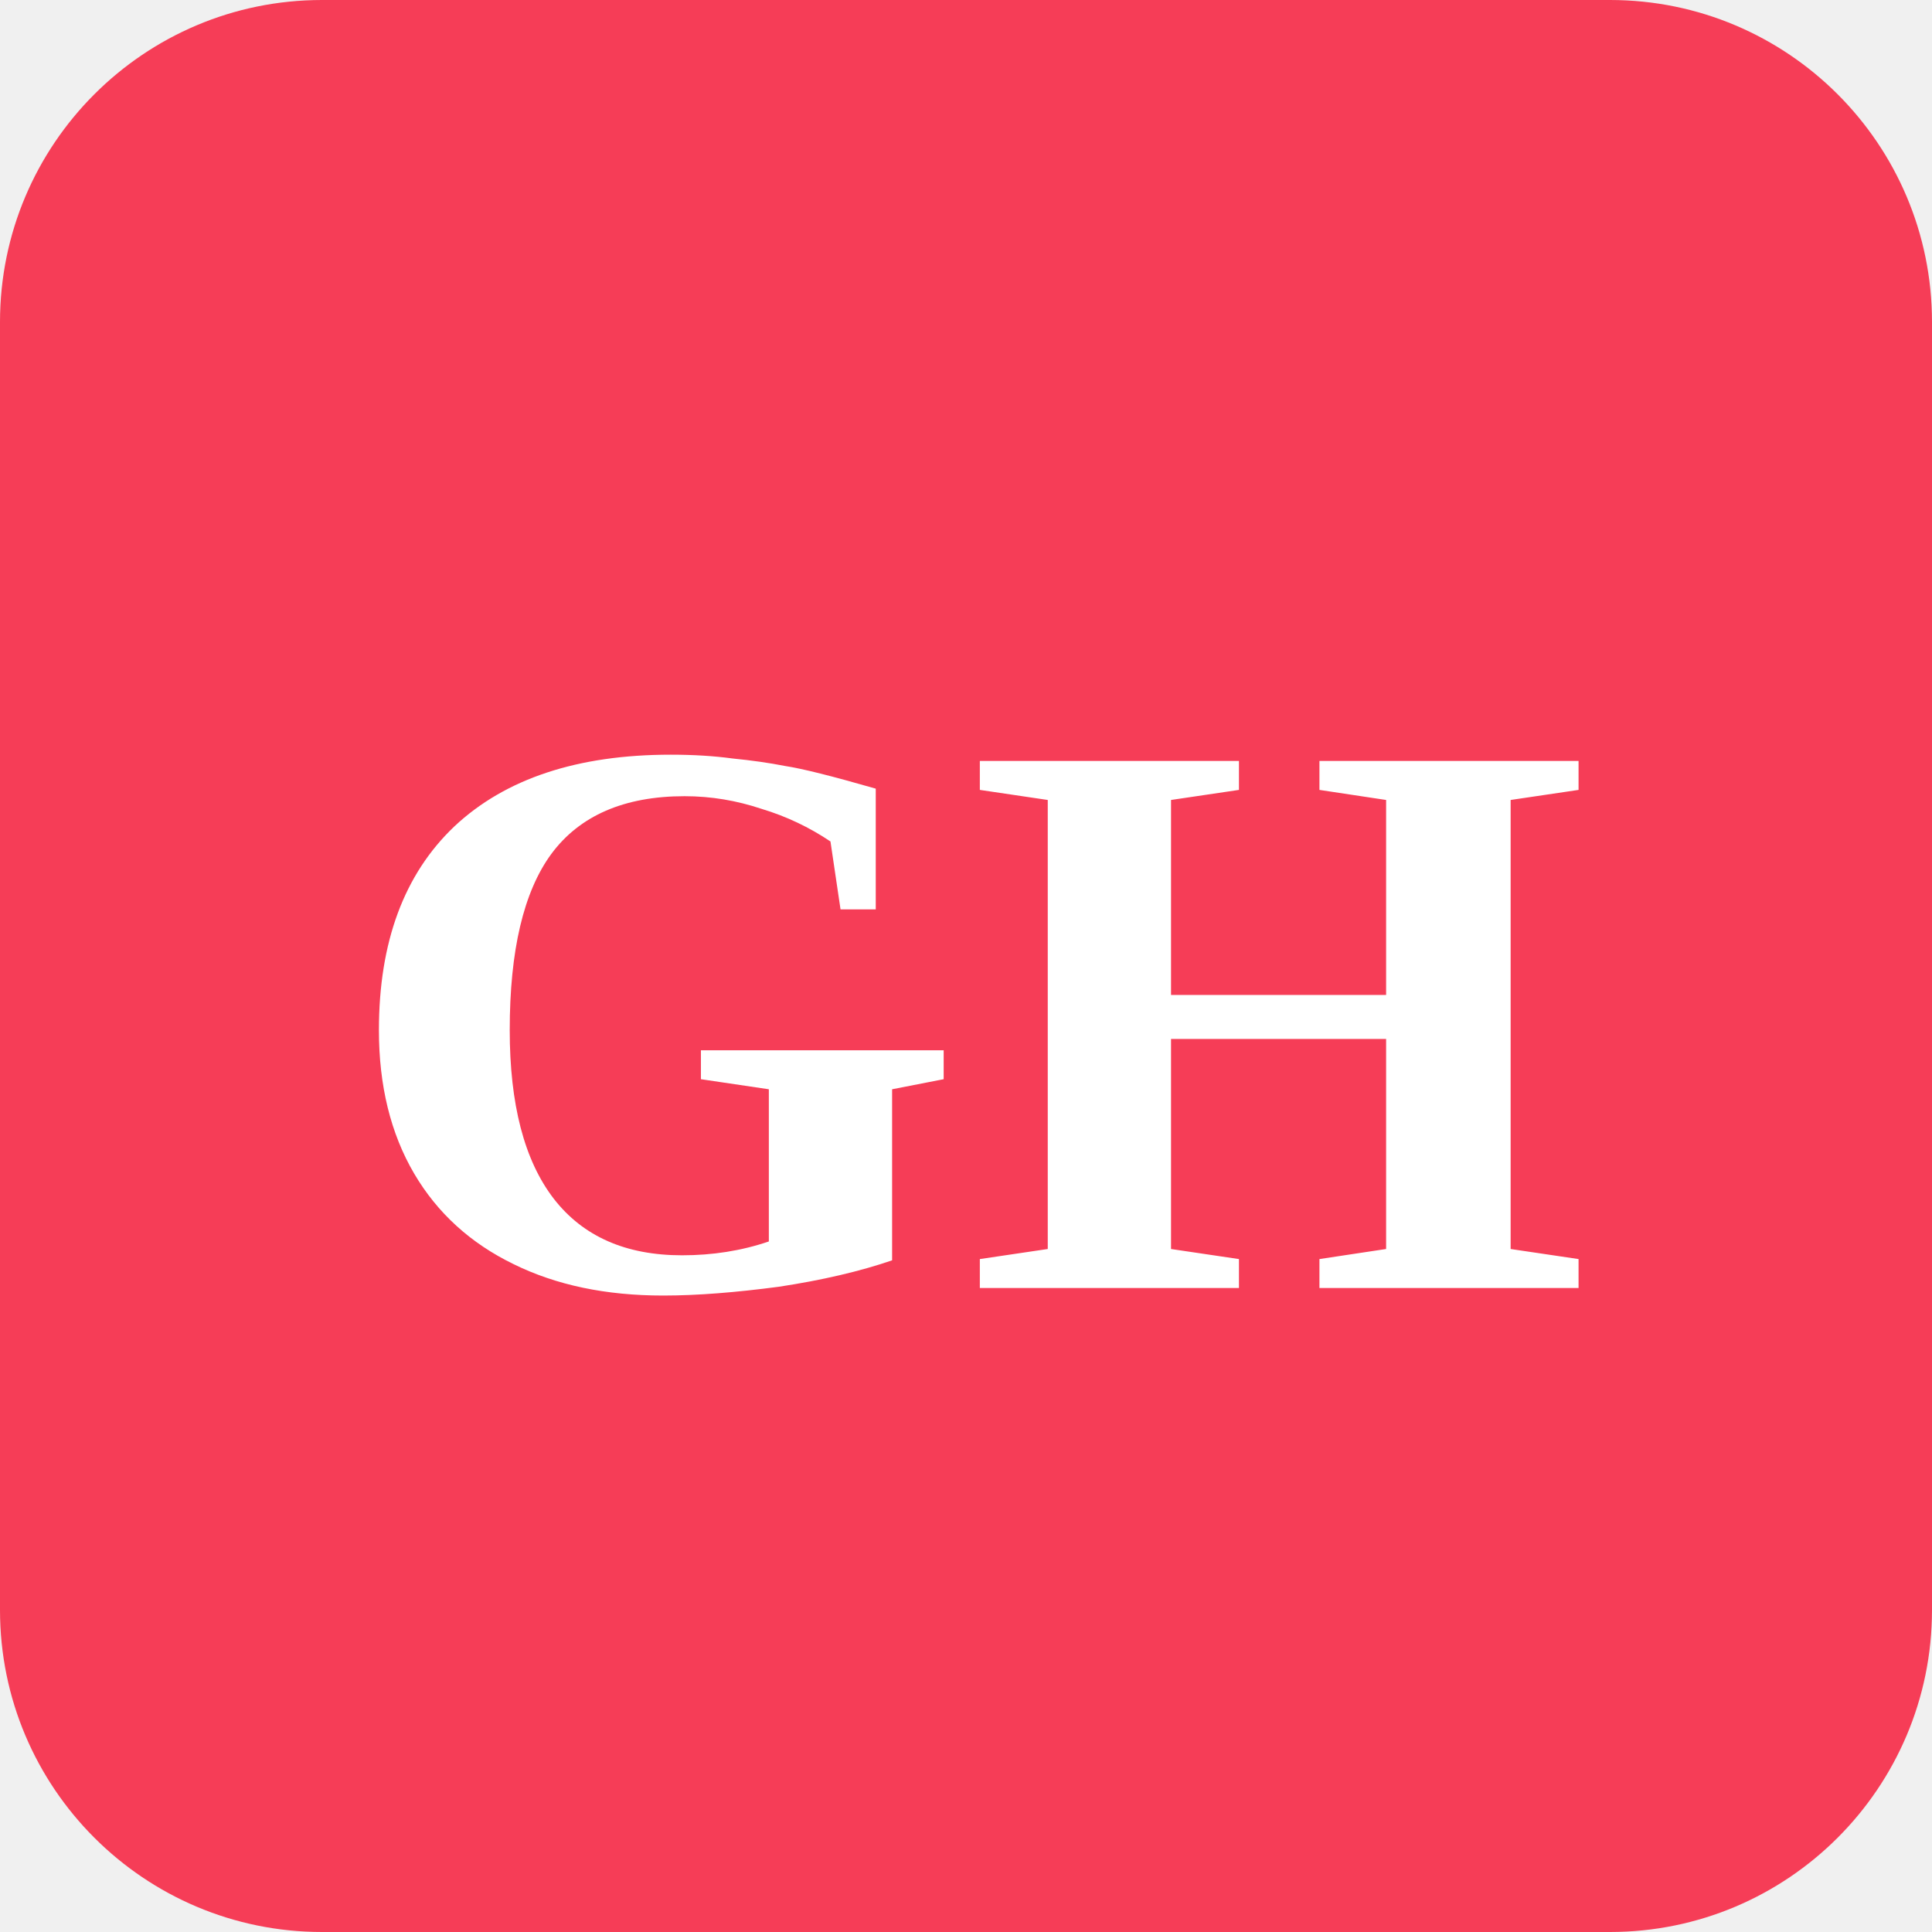
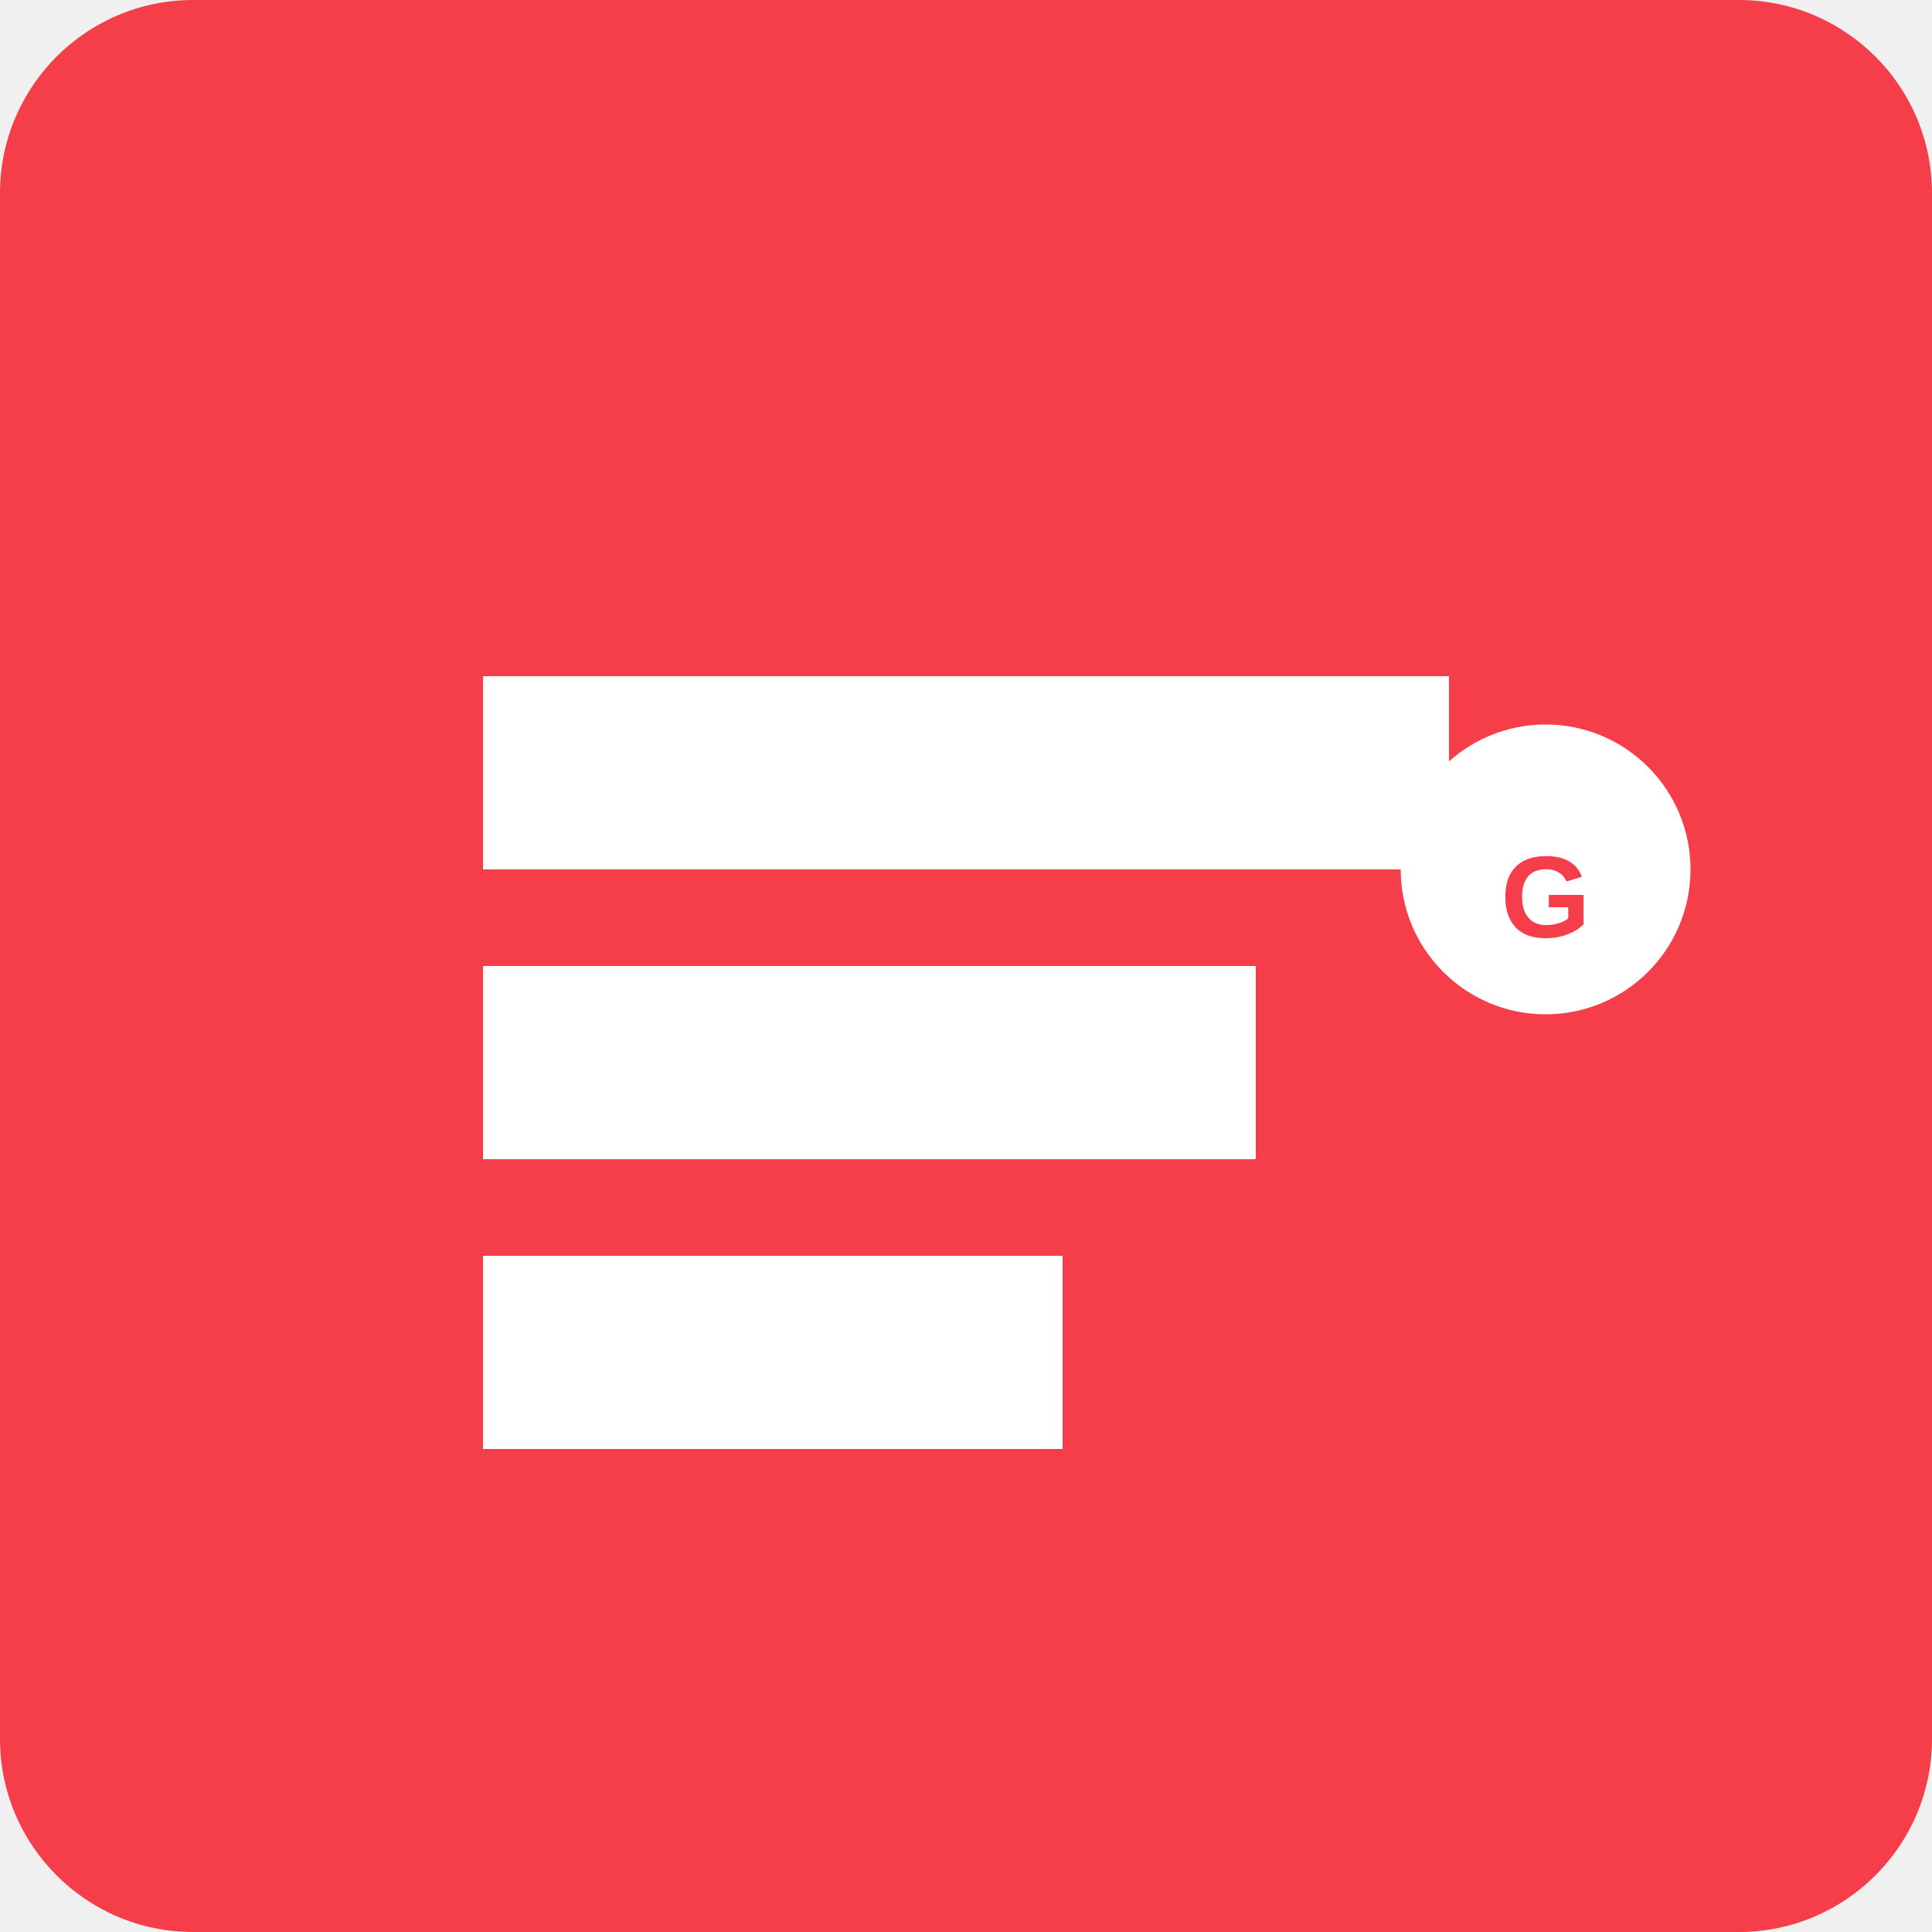
- <svg xmlns="http://www.w3.org/2000/svg" width="24" height="24" viewBox="0 0 24 24" fill="none">
-   <rect width="24" height="24" rx="4" fill="#F63D57" />
-   <text x="12" y="16" text-anchor="middle" fill="white" font-size="10" font-weight="bold">
-     GH
-   </text>
+ <svg xmlns="http://www.w3.org/2000/svg" viewBox="0 0 200 200">
+   <rect width="200" height="200" rx="20" fill="#F63D4A" />
+   <path d="M50 70h100v20H50z" fill="white" />
+   <path d="M50 100h80v20H50z" fill="white" />
+   <path d="M50 130h60v20H50z" fill="white" />
+   <circle cx="160" cy="90" r="15" fill="white" />
+   <text x="160" y="97" text-anchor="middle" font-family="Arial, sans-serif" font-size="12" font-weight="bold" fill="#F63D4A">G</text>
</svg>
